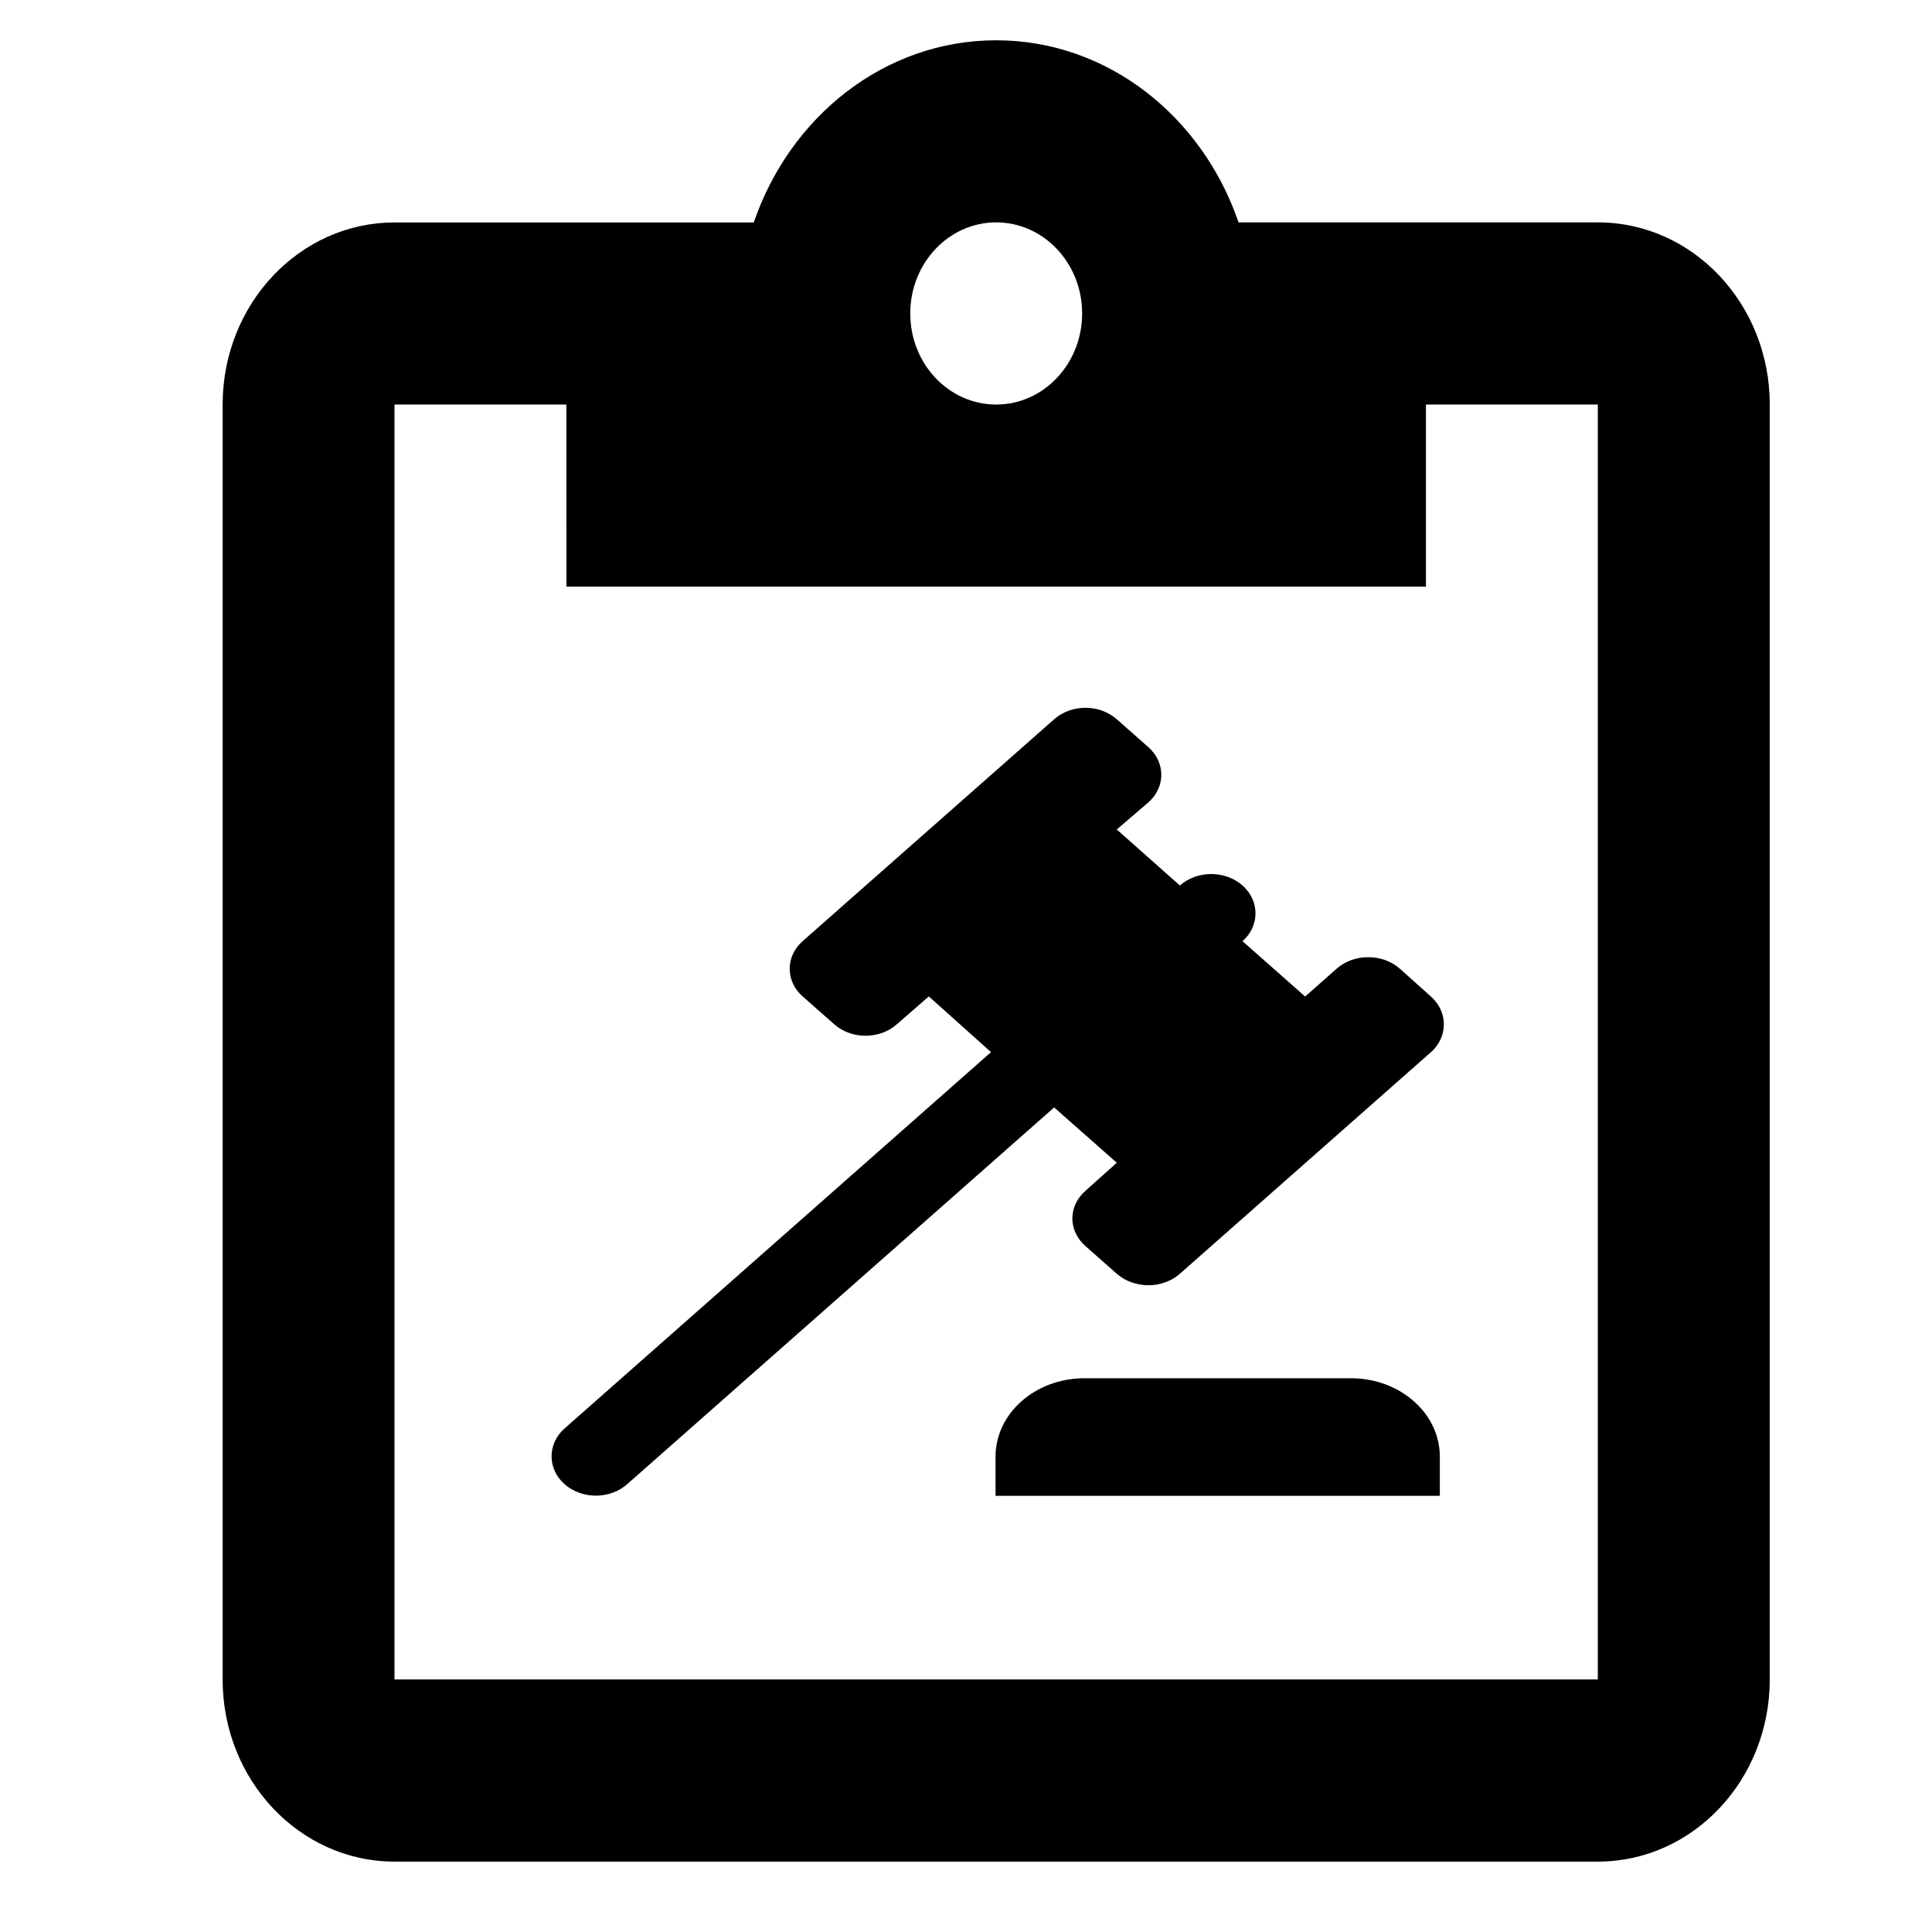
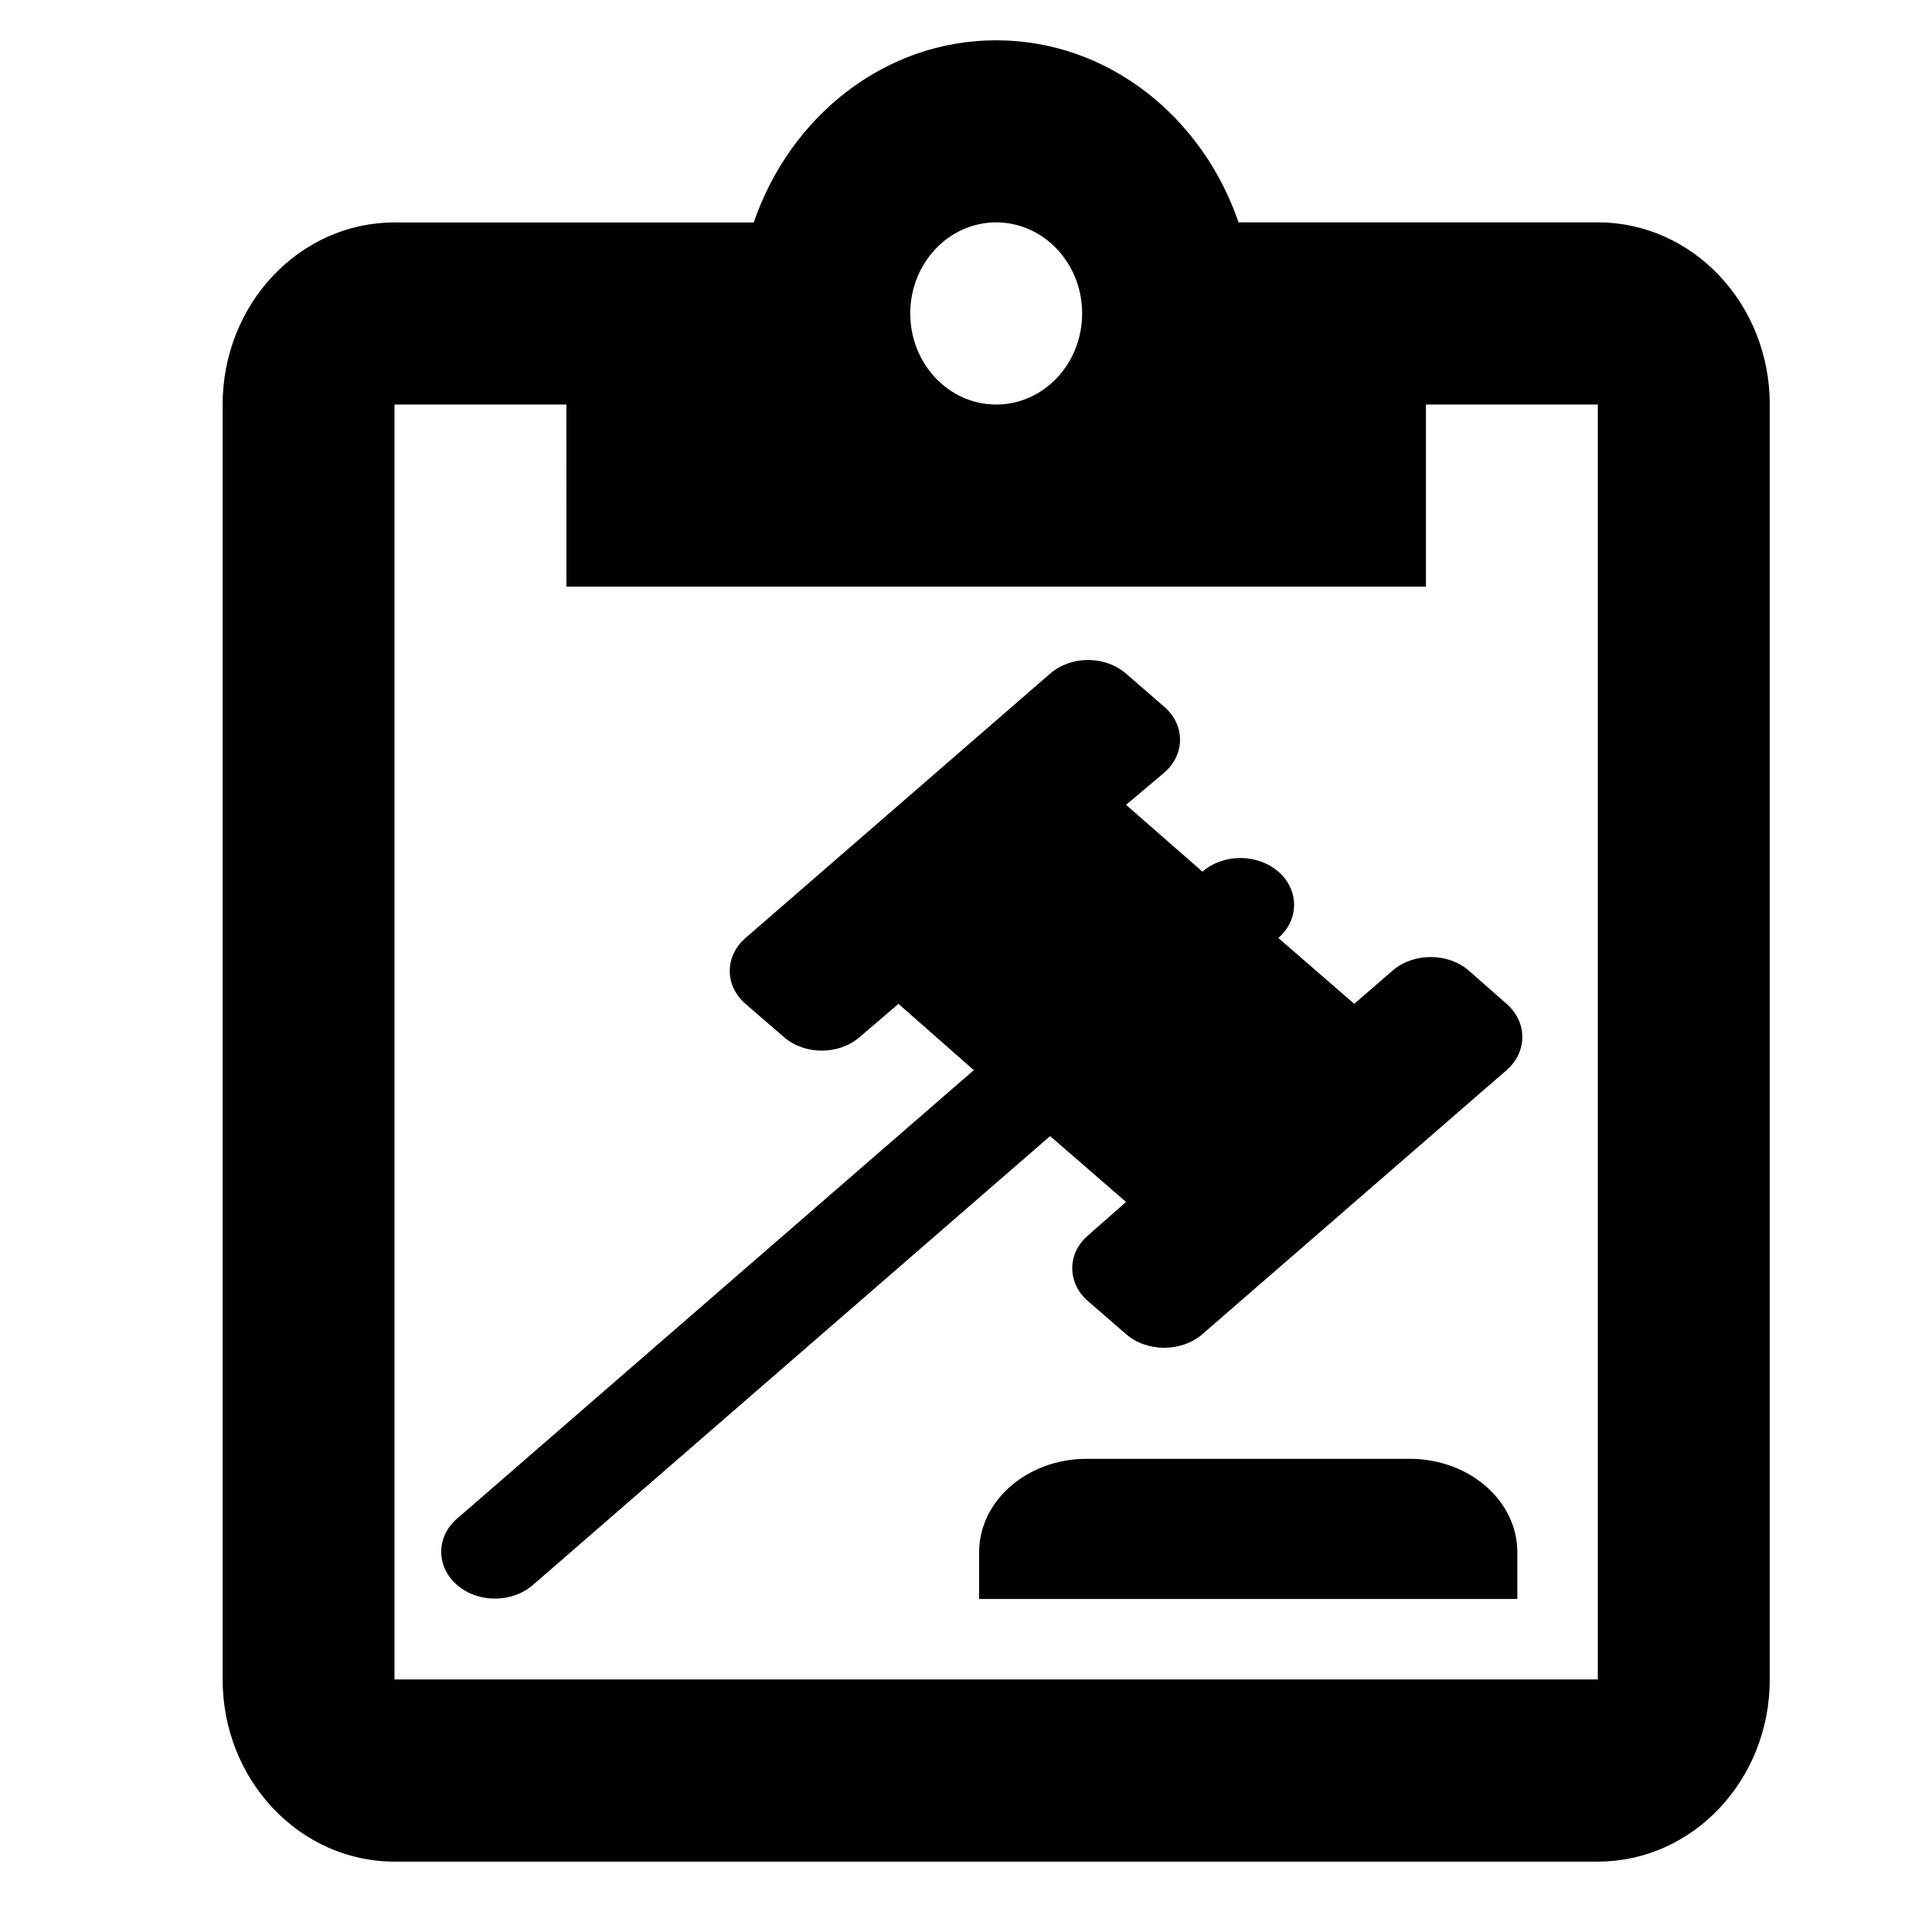
- <svg xmlns="http://www.w3.org/2000/svg" id="SVGRoot" version="1.1" viewBox="0 0 24 24" height="24px" width="24px">
+ <svg xmlns="http://www.w3.org/2000/svg" width="24px" height="24px" viewBox="0 0 24 24" version="1.1" id="SVGRoot">
  <defs id="defs815" />
  <g id="layer1">
-     <g transform="translate(0.140625,-0.1875)" id="layer1-2">
-       <path style="stroke-width:1.099" d="M 19.708,2.95 H 15.245 C 14.797,1.638 13.622,0.688 12.234,0.688 c -1.388,0 -2.562,0.95 -3.011,2.263 H 4.76 A 2.135,2.263 0 0 0 2.625,5.213 V 21.05 a 2.135,2.263 0 0 0 2.135,2.263 H 19.708 A 2.135,2.263 0 0 0 21.844,21.05 V 5.213 A 2.135,2.263 0 0 0 19.708,2.95 m -7.474,0 A 1.068,1.131 0 0 1 13.302,4.081 1.068,1.131 0 0 1 12.234,5.213 1.068,1.131 0 0 1 11.167,4.081 1.068,1.131 0 0 1 12.234,2.95 M 6.896,7.475 H 17.573 V 5.213 h 2.135 V 21.05 H 4.76 V 5.213 h 2.135 z" id="path2000" />
+     <g id="layer1-2" transform="translate(0.140625,-0.1875)">
+       <path id="path2000" d="M 19.708,2.95 H 15.245 C 14.797,1.638 13.622,0.688 12.234,0.688 c -1.388,0 -2.562,0.95 -3.011,2.263 H 4.76 A 2.135,2.263 0 0 0 2.625,5.213 V 21.05 a 2.135,2.263 0 0 0 2.135,2.263 H 19.708 A 2.135,2.263 0 0 0 21.844,21.05 V 5.213 A 2.135,2.263 0 0 0 19.708,2.95 m -7.474,0 A 1.068,1.131 0 0 1 13.302,4.081 1.068,1.131 0 0 1 12.234,5.213 1.068,1.131 0 0 1 11.167,4.081 1.068,1.131 0 0 1 12.234,2.95 M 6.896,7.475 H 17.573 V 5.213 h 2.135 V 21.05 H 4.76 V 5.213 h 2.135 z" style="stroke-width:1.099" />
    </g>
-     <path style="stroke-width:0.518" d="m 7.013,17.745 5.298,-4.675 -0.773,-0.692 -0.397,0.346 c -0.215,0.19 -0.563,0.19 -0.778,0 L 9.971,12.378 c -0.215,-0.19 -0.215,-0.497 0,-0.687 L 13.095,8.935 c 0.215,-0.19 0.563,-0.19 0.778,0 l 0.392,0.346 c 0.215,0.19 0.215,0.497 0,0.687 l -0.392,0.336 0.784,0.696 c 0.215,-0.19 0.563,-0.19 0.778,0 0.215,0.19 0.215,0.502 0,0.692 l 0.778,0.687 0.392,-0.346 c 0.215,-0.19 0.568,-0.19 0.784,0 l 0.386,0.346 c 0.215,0.19 0.215,0.502 0,0.692 l -3.118,2.752 c -0.215,0.19 -0.568,0.19 -0.784,0 l -0.386,-0.341 c -0.221,-0.19 -0.221,-0.502 0,-0.692 l 0.386,-0.346 -0.778,-0.687 -5.304,4.68 c -0.215,0.19 -0.563,0.19 -0.778,0 -0.215,-0.19 -0.215,-0.502 0,-0.692 M 16.782,17.121 a 1.104,0.974 0 0 1 1.104,0.974 V 18.582 h -5.519 v -0.487 a 1.104,0.974 0 0 1 1.104,-0.974 z" id="path1409" />
+     <path id="path1409" d="m 5.678,18.865 6.419,-5.571 -0.936,-0.824 -0.481,0.412 c -0.261,0.226 -0.682,0.226 -0.943,0 L 9.261,12.47 c -0.261,-0.226 -0.261,-0.592 0,-0.818 l 3.784,-3.284 c 0.261,-0.226 0.682,-0.226 0.943,0 l 0.475,0.412 c 0.261,0.226 0.261,0.592 0,0.818 l -0.475,0.4 0.949,0.83 c 0.261,-0.226 0.682,-0.226 0.943,0 0.261,0.226 0.261,0.598 0,0.824 l 0.943,0.818 0.475,-0.412 c 0.261,-0.226 0.689,-0.226 0.949,0 l 0.468,0.412 c 0.261,0.226 0.261,0.598 0,0.824 l -3.778,3.279 c -0.261,0.226 -0.689,0.226 -0.949,0 l -0.468,-0.406 c -0.267,-0.226 -0.267,-0.598 0,-0.824 l 0.468,-0.412 -0.943,-0.818 -6.425,5.576 c -0.261,0.226 -0.682,0.226 -0.943,0 -0.261,-0.226 -0.261,-0.598 0,-0.824 M 17.512,18.122 a 1.337,1.161 0 0 1 1.337,1.161 V 19.863 h -6.686 v -0.58 a 1.337,1.161 0 0 1 1.337,-1.161 z" style="stroke-width:0.623" />
  </g>
</svg>
